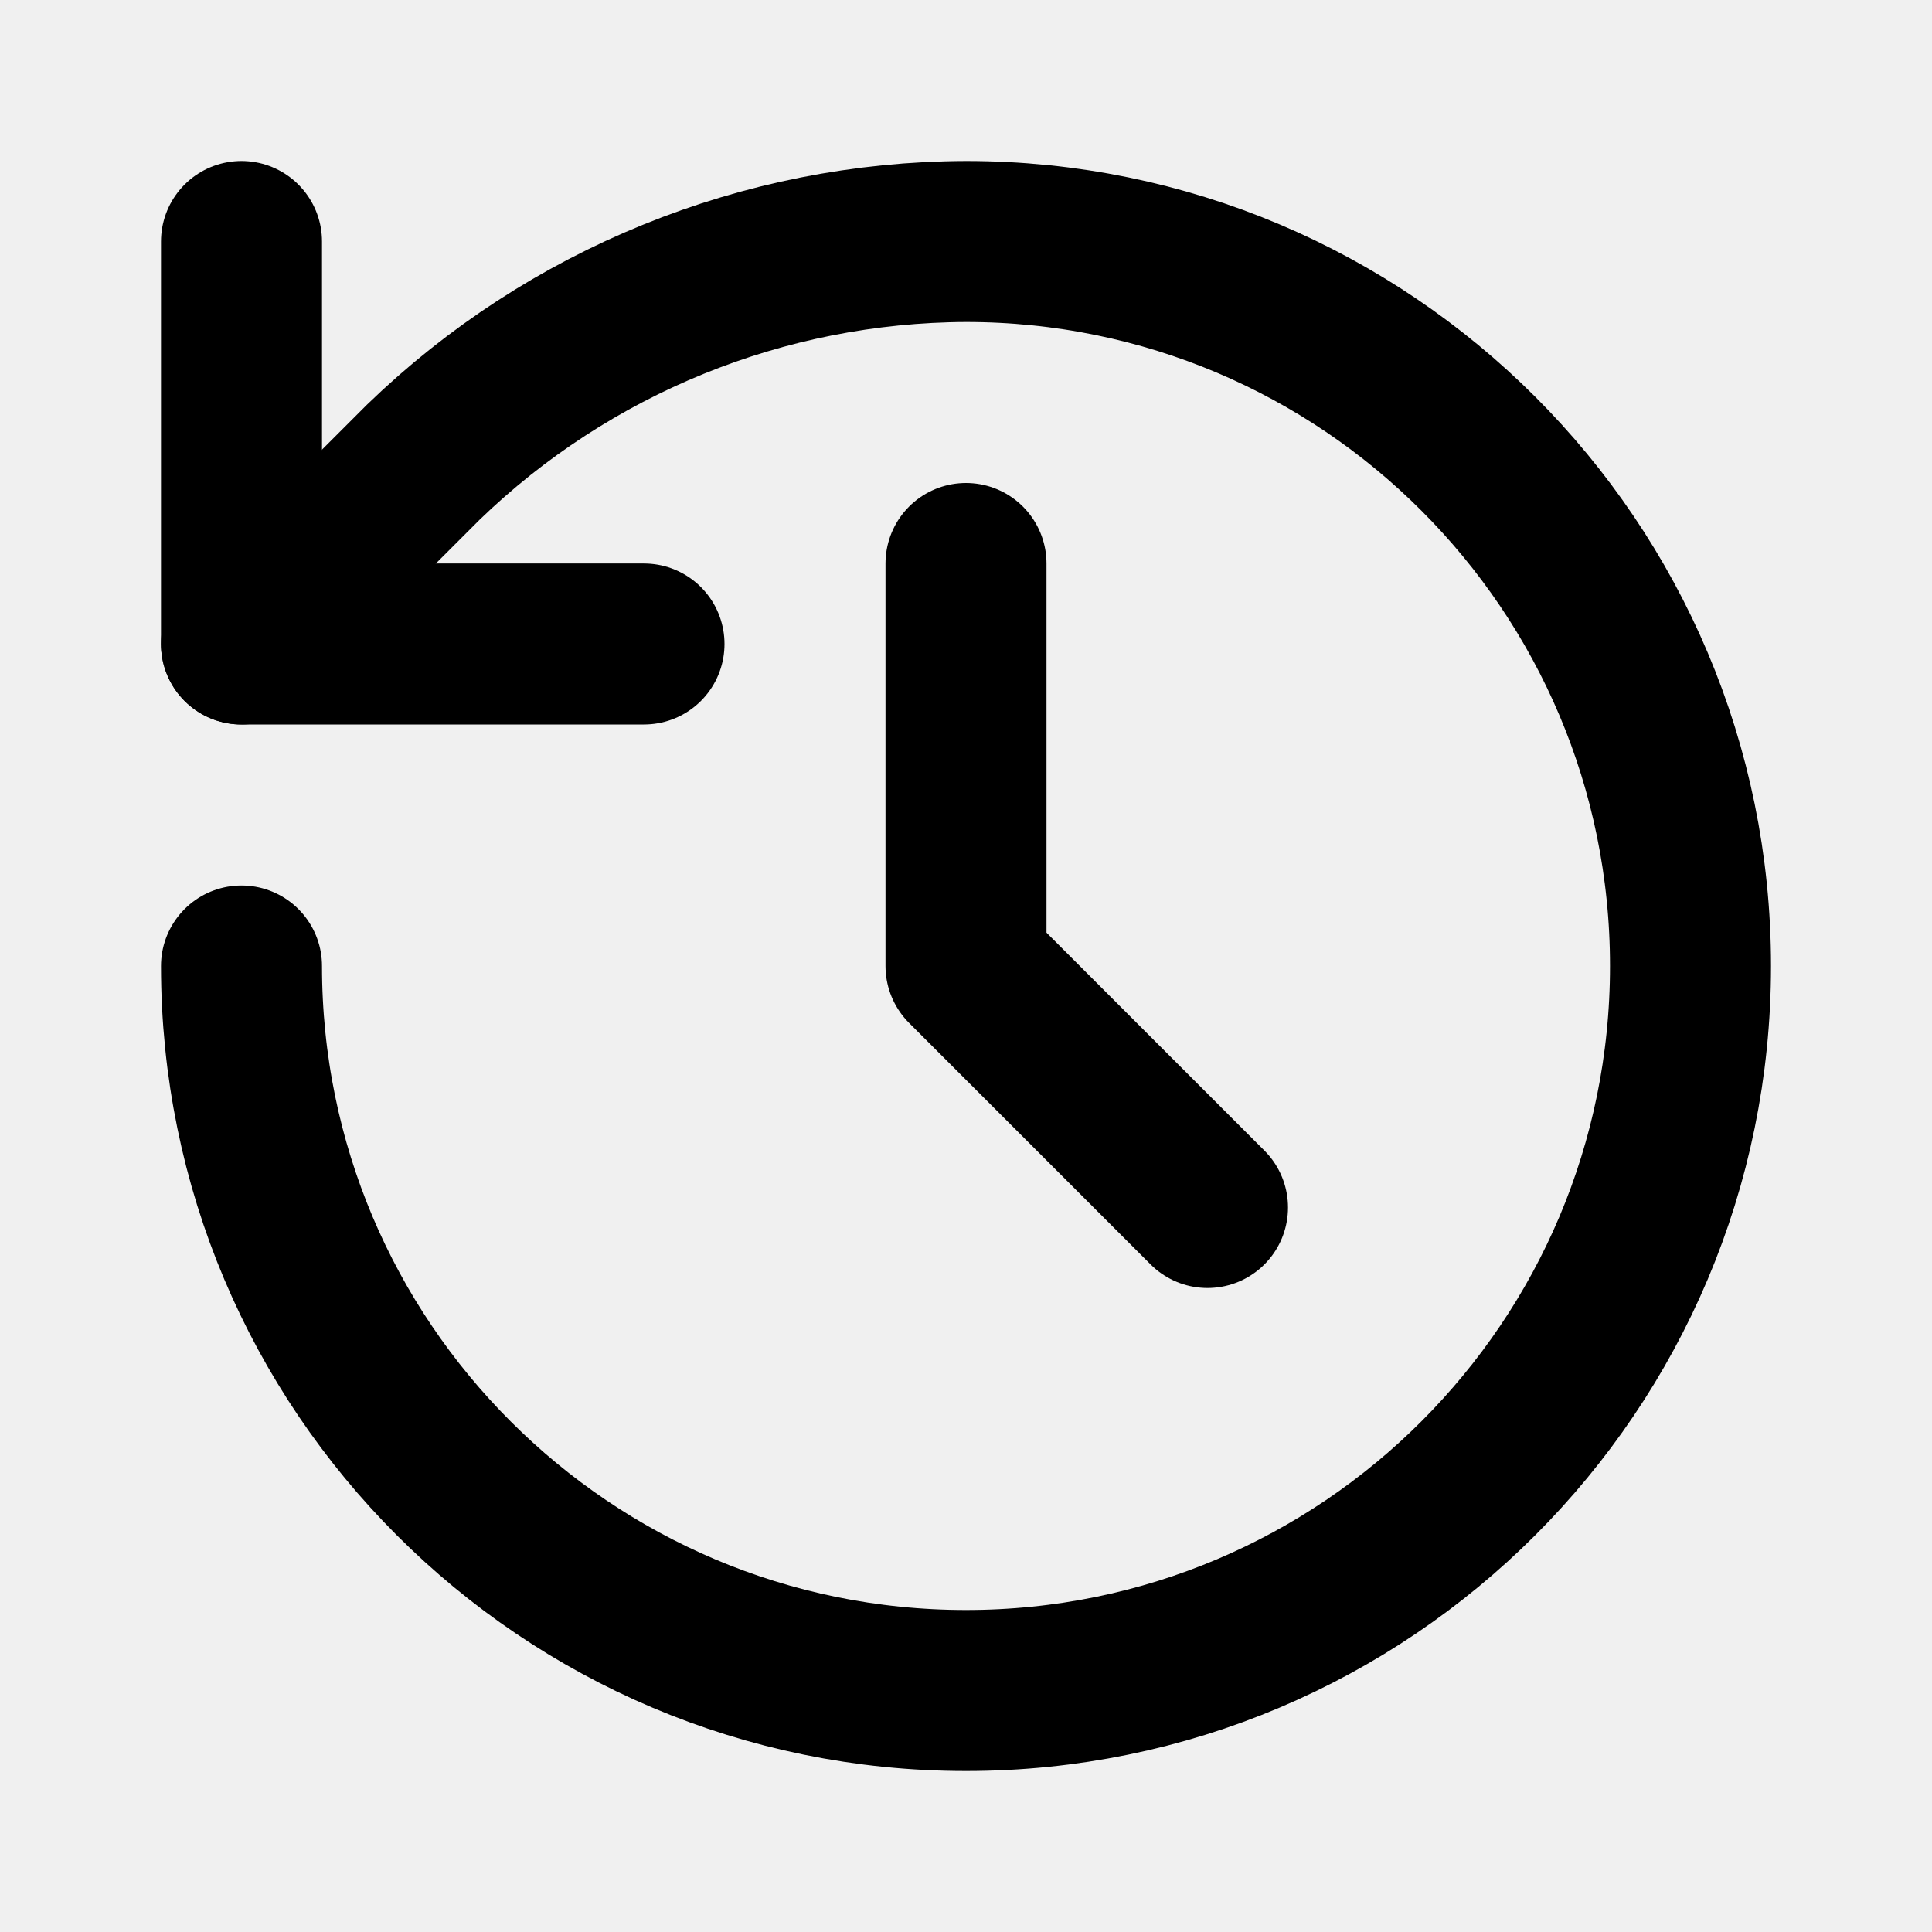
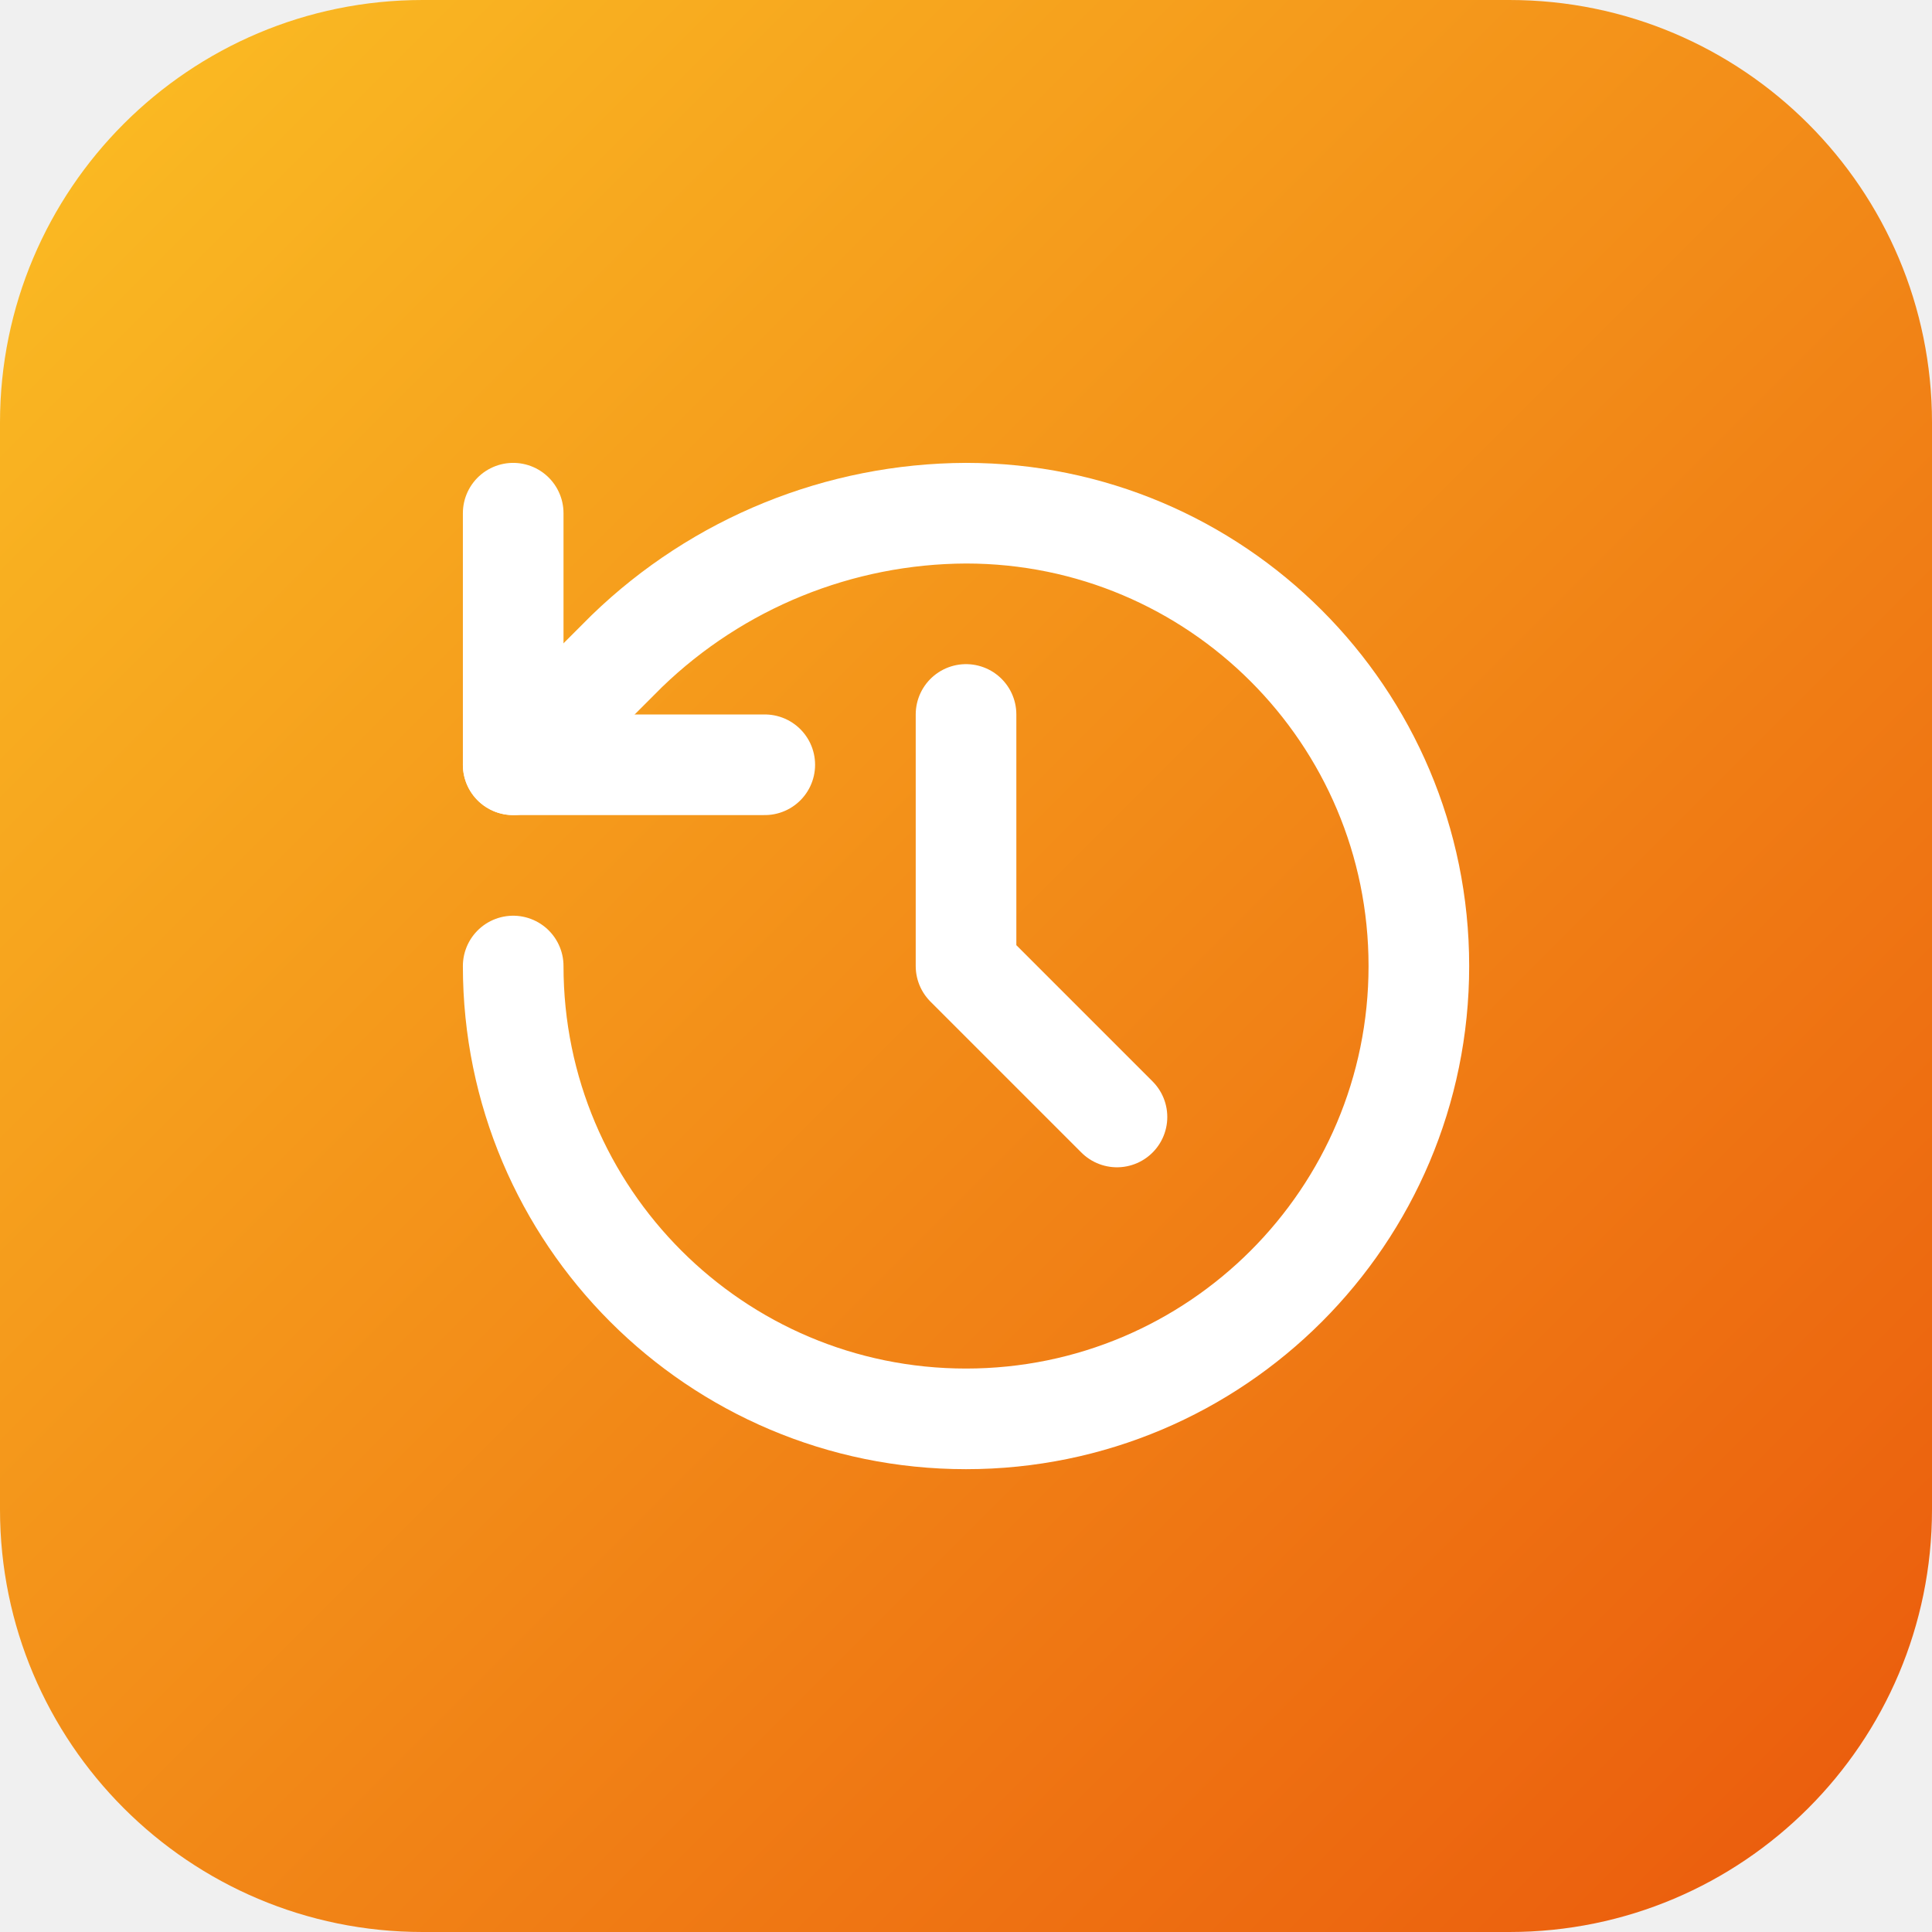
- <svg xmlns="http://www.w3.org/2000/svg" viewBox="0 0 24 24" fill="none" stroke="currentColor" stroke-width="2" stroke-linecap="round" stroke-linejoin="round">
-   <path d="M3 12a9 9 0 1 0 9-9 9.75 9.75 0 0 0-6.74 2.74L3 8" />
-   <path d="M3 3v5h5" />
-   <path d="M12 7v5l3 3" />
+ <svg xmlns="http://www.w3.org/2000/svg" viewBox="0 0 256 256" width="256" height="256" role="img" aria-label="AI Session History">
+   <defs>
+     <linearGradient id="ash-bg" x1="0" y1="0" x2="1" y2="1">
+       <stop offset="0" stop-color="#FBBF24" />
+       <stop offset="1" stop-color="#EA580C" />
+     </linearGradient>
+   </defs>
+   <rect width="256" height="256" rx="56" fill="url(#ash-bg)" />
+   <g transform="translate(48 48) scale(6.667)" fill="none" stroke="#FFFFFF" stroke-width="2" stroke-linecap="round" stroke-linejoin="round">
+     <path d="M3 12a9 9 0 1 0 9-9 9.75 9.75 0 0 0-6.74 2.74L3 8" />
+     <path d="M3 3v5h5" />
+     <path d="M12 7v5l3 3" />
+   </g>
</svg>
